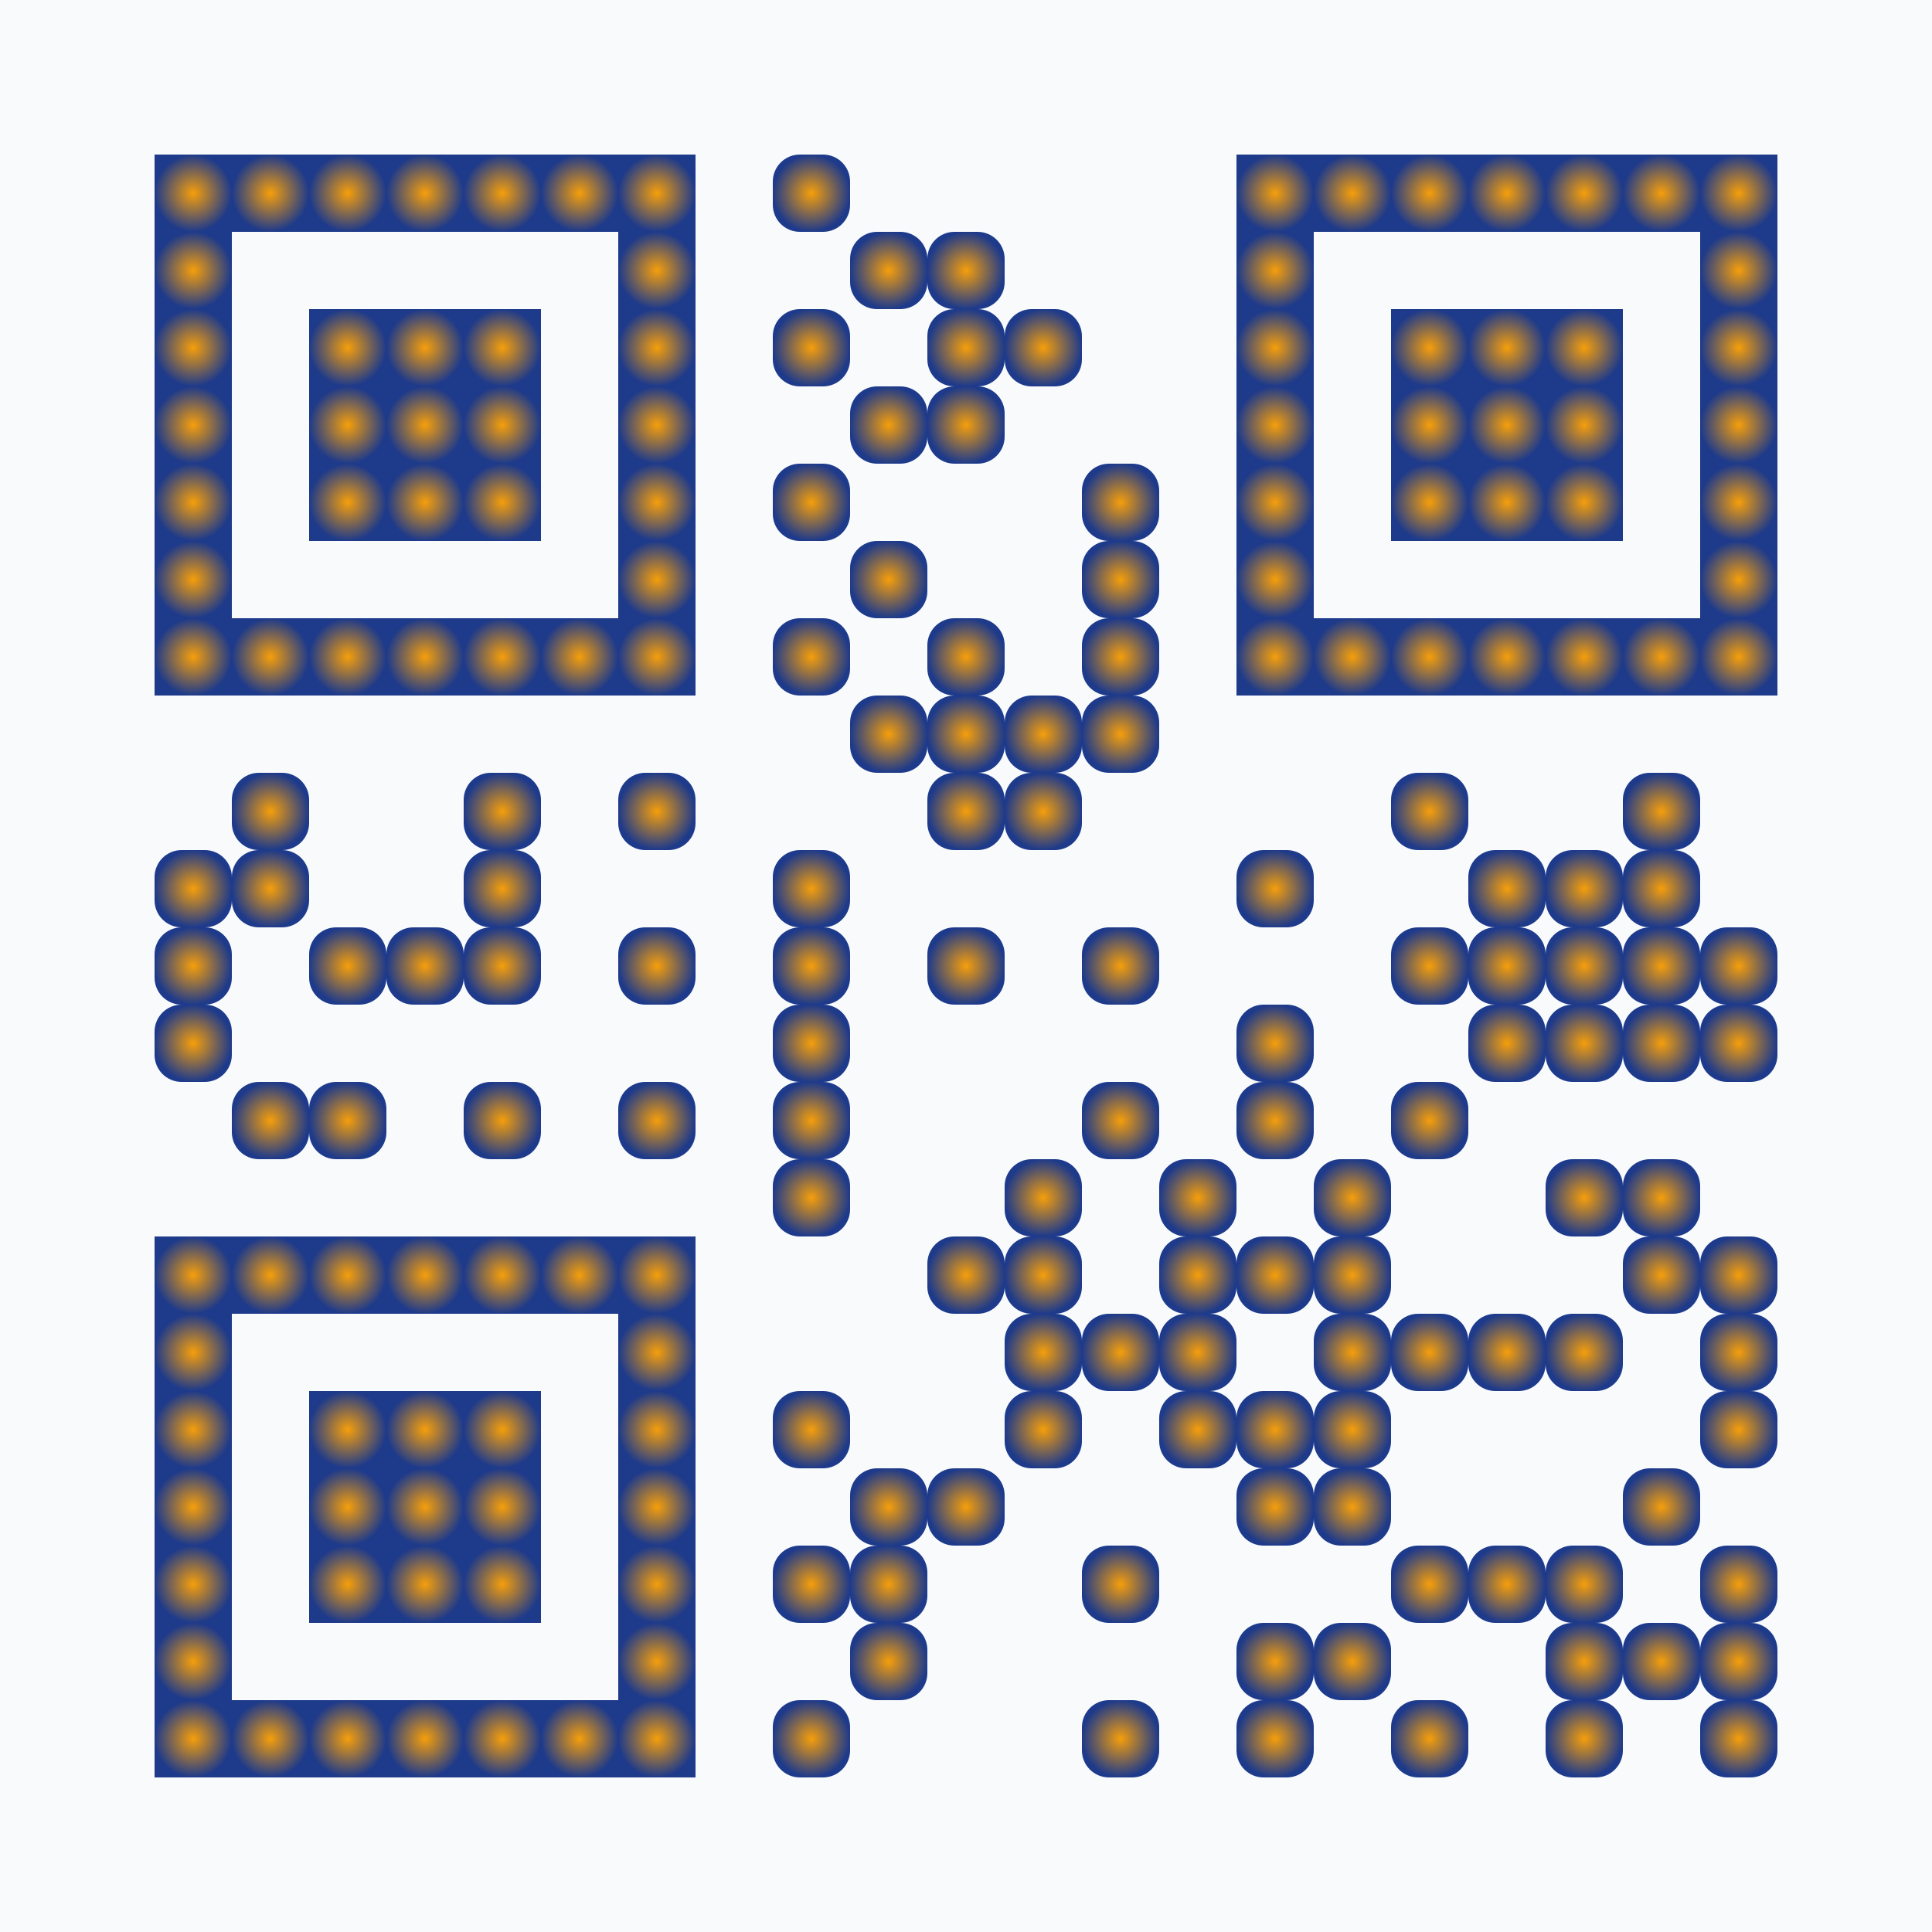
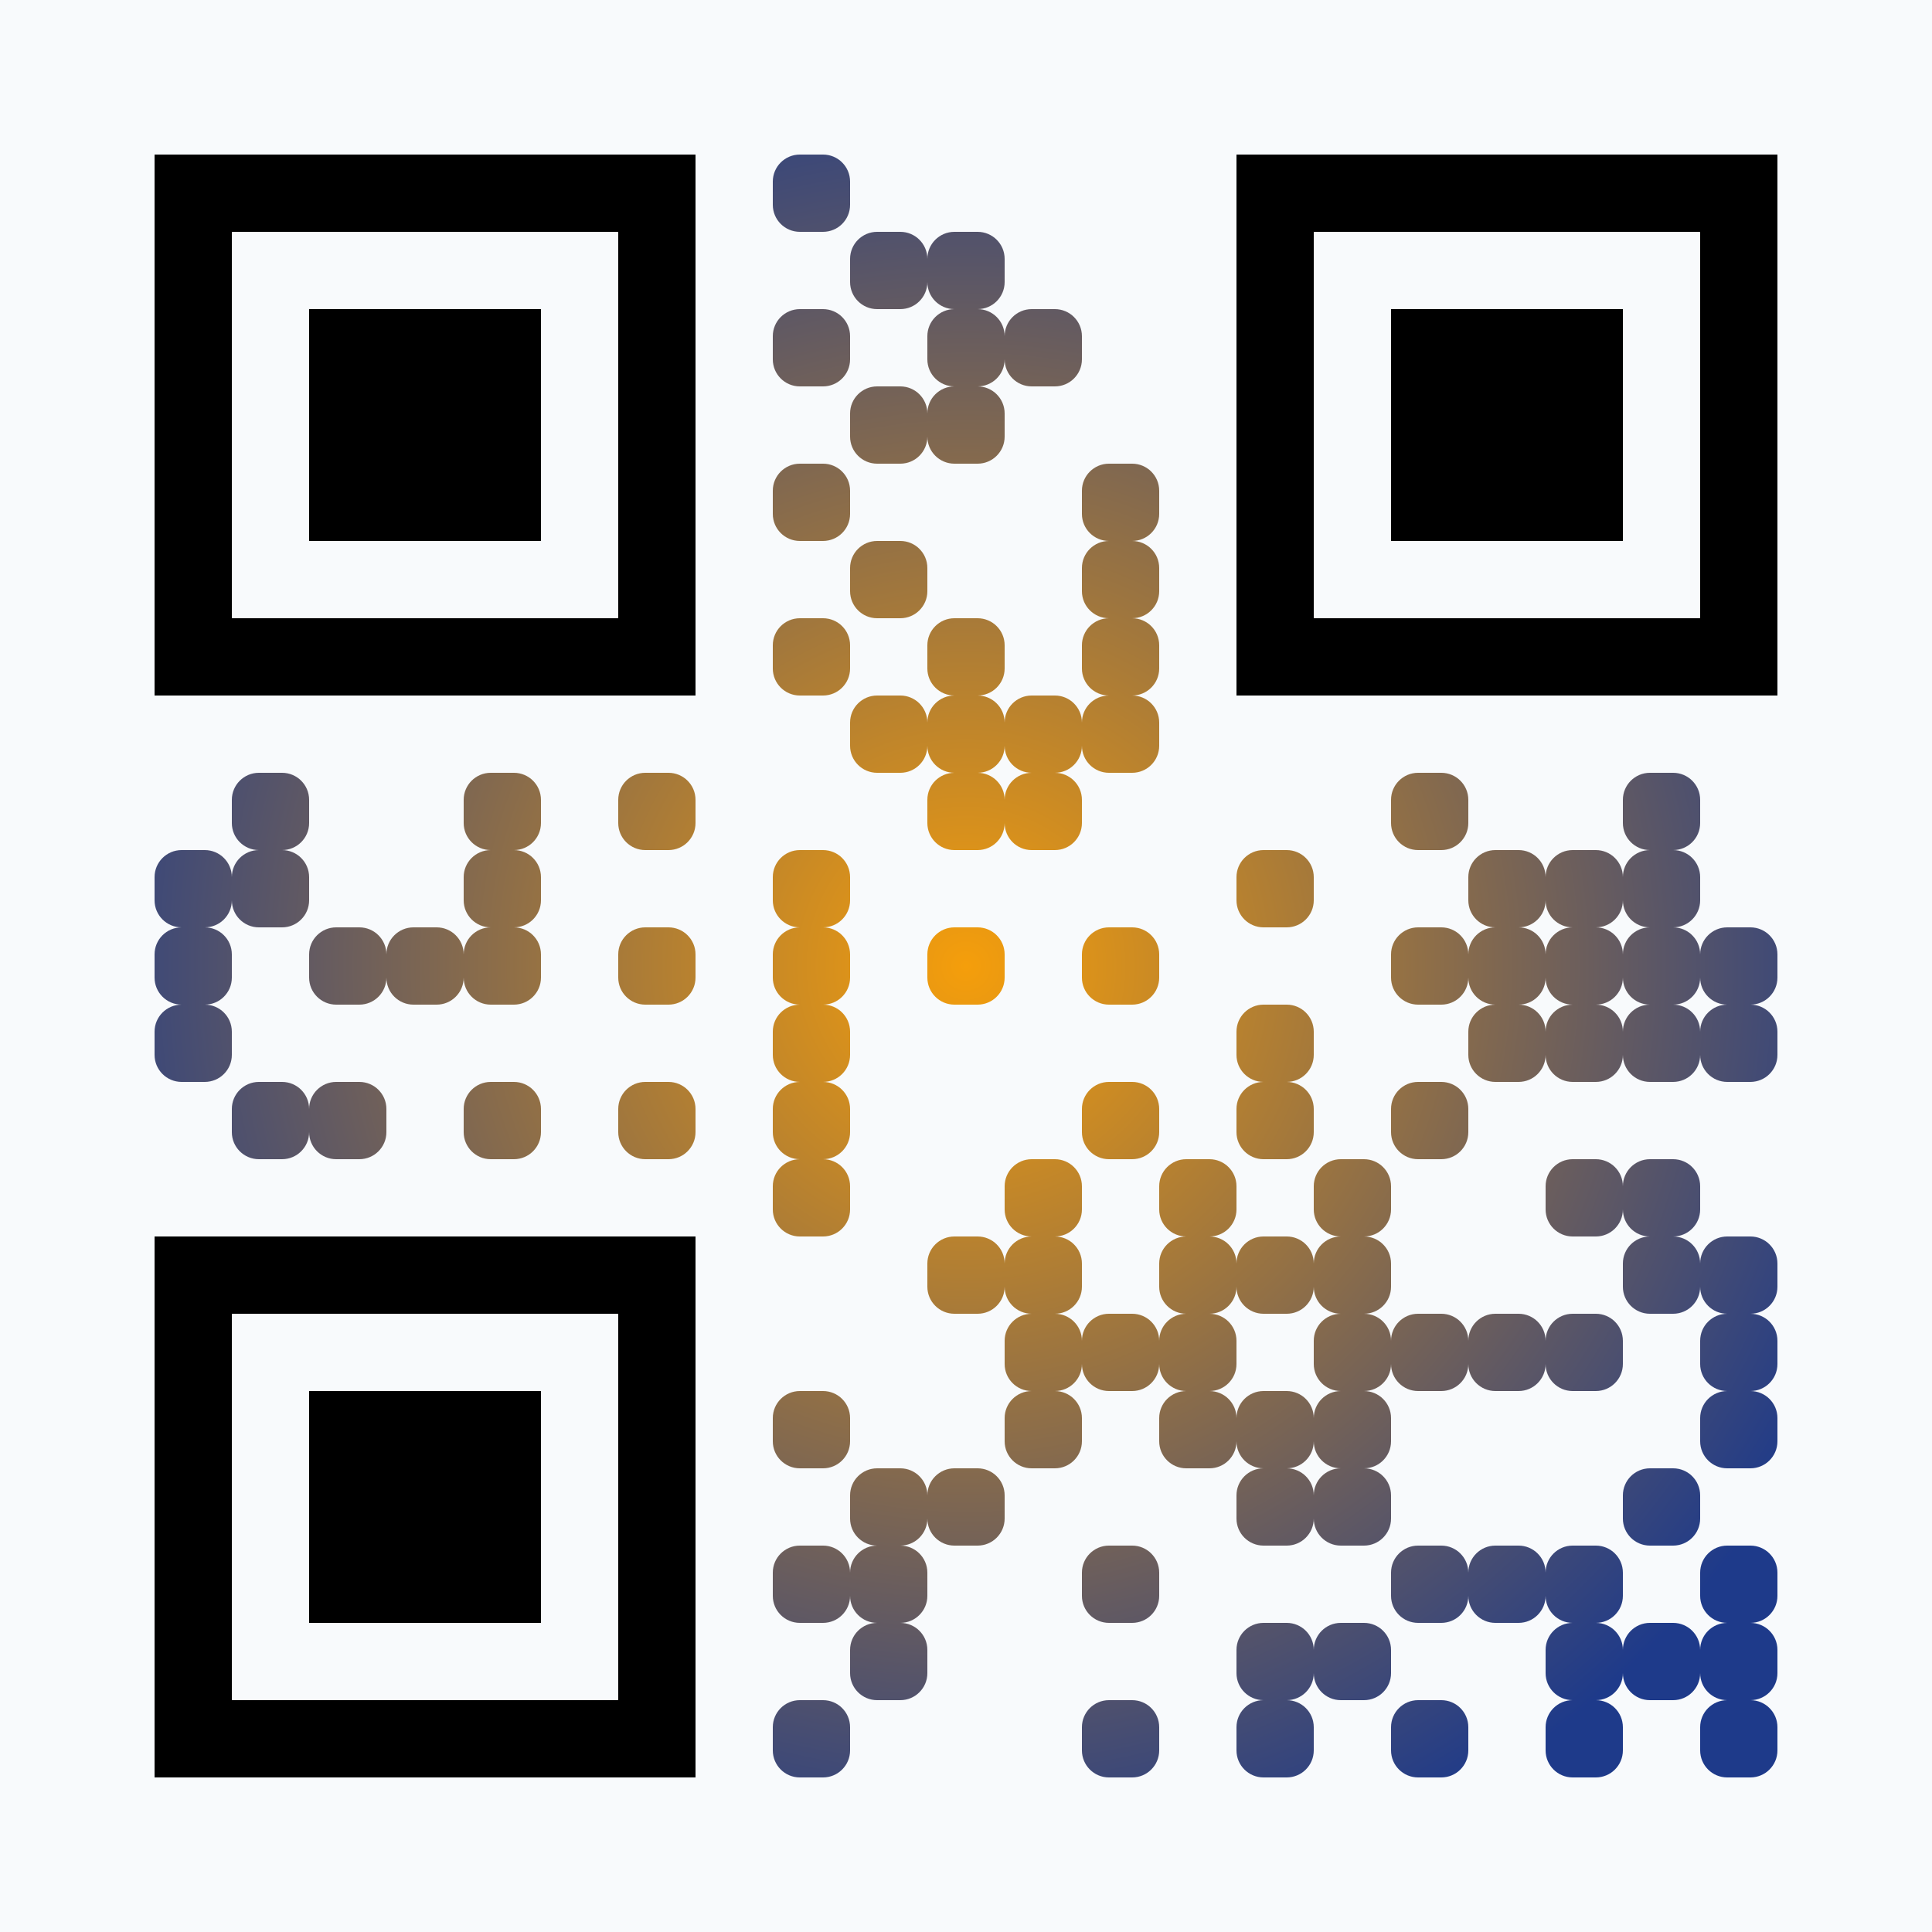
<svg xmlns="http://www.w3.org/2000/svg" version="1.1" width="225" height="225" viewBox="0 0 225 225">
  <defs>
-     <radialGradient id="qr-gradient" cx="50%" cy="50%" r="50%">
+     <radialGradient id="qr-gradient" gradientUnits="userSpaceOnUse" cx="112.5" cy="112.5" r="112.5">
      <stop offset="0%" stop-color="#F59E0B" />
      <stop offset="100%" stop-color="#1E3A8A" />
    </radialGradient>
  </defs>
  <rect width="100%" height="100%" fill="#F8FAFC" />
  <rect x="90" y="18" width="9" height="9" rx="3.15" ry="3.15" fill="url(#qr-gradient)" />
  <rect x="99" y="27" width="9" height="9" rx="3.15" ry="3.15" fill="url(#qr-gradient)" />
  <rect x="108" y="27" width="9" height="9" rx="3.15" ry="3.15" fill="url(#qr-gradient)" />
  <rect x="90" y="36" width="9" height="9" rx="3.15" ry="3.15" fill="url(#qr-gradient)" />
  <rect x="108" y="36" width="9" height="9" rx="3.15" ry="3.15" fill="url(#qr-gradient)" />
  <rect x="117" y="36" width="9" height="9" rx="3.15" ry="3.15" fill="url(#qr-gradient)" />
  <rect x="99" y="45" width="9" height="9" rx="3.15" ry="3.15" fill="url(#qr-gradient)" />
  <rect x="108" y="45" width="9" height="9" rx="3.15" ry="3.15" fill="url(#qr-gradient)" />
  <rect x="90" y="54" width="9" height="9" rx="3.15" ry="3.15" fill="url(#qr-gradient)" />
  <rect x="126" y="54" width="9" height="9" rx="3.15" ry="3.15" fill="url(#qr-gradient)" />
  <rect x="99" y="63" width="9" height="9" rx="3.15" ry="3.15" fill="url(#qr-gradient)" />
  <rect x="126" y="63" width="9" height="9" rx="3.15" ry="3.15" fill="url(#qr-gradient)" />
  <rect x="90" y="72" width="9" height="9" rx="3.15" ry="3.15" fill="url(#qr-gradient)" />
  <rect x="108" y="72" width="9" height="9" rx="3.15" ry="3.15" fill="url(#qr-gradient)" />
  <rect x="126" y="72" width="9" height="9" rx="3.15" ry="3.15" fill="url(#qr-gradient)" />
  <rect x="99" y="81" width="9" height="9" rx="3.15" ry="3.15" fill="url(#qr-gradient)" />
  <rect x="108" y="81" width="9" height="9" rx="3.15" ry="3.15" fill="url(#qr-gradient)" />
  <rect x="117" y="81" width="9" height="9" rx="3.15" ry="3.15" fill="url(#qr-gradient)" />
  <rect x="126" y="81" width="9" height="9" rx="3.15" ry="3.15" fill="url(#qr-gradient)" />
  <rect x="27" y="90" width="9" height="9" rx="3.15" ry="3.15" fill="url(#qr-gradient)" />
  <rect x="54" y="90" width="9" height="9" rx="3.15" ry="3.15" fill="url(#qr-gradient)" />
  <rect x="72" y="90" width="9" height="9" rx="3.15" ry="3.15" fill="url(#qr-gradient)" />
  <rect x="108" y="90" width="9" height="9" rx="3.15" ry="3.15" fill="url(#qr-gradient)" />
  <rect x="117" y="90" width="9" height="9" rx="3.15" ry="3.15" fill="url(#qr-gradient)" />
  <rect x="162" y="90" width="9" height="9" rx="3.15" ry="3.15" fill="url(#qr-gradient)" />
  <rect x="189" y="90" width="9" height="9" rx="3.15" ry="3.15" fill="url(#qr-gradient)" />
  <rect x="18" y="99" width="9" height="9" rx="3.15" ry="3.15" fill="url(#qr-gradient)" />
  <rect x="27" y="99" width="9" height="9" rx="3.15" ry="3.15" fill="url(#qr-gradient)" />
  <rect x="54" y="99" width="9" height="9" rx="3.15" ry="3.15" fill="url(#qr-gradient)" />
  <rect x="90" y="99" width="9" height="9" rx="3.15" ry="3.15" fill="url(#qr-gradient)" />
  <rect x="144" y="99" width="9" height="9" rx="3.15" ry="3.15" fill="url(#qr-gradient)" />
  <rect x="171" y="99" width="9" height="9" rx="3.15" ry="3.15" fill="url(#qr-gradient)" />
  <rect x="180" y="99" width="9" height="9" rx="3.15" ry="3.15" fill="url(#qr-gradient)" />
  <rect x="189" y="99" width="9" height="9" rx="3.15" ry="3.15" fill="url(#qr-gradient)" />
  <rect x="18" y="108" width="9" height="9" rx="3.15" ry="3.15" fill="url(#qr-gradient)" />
  <rect x="36" y="108" width="9" height="9" rx="3.15" ry="3.15" fill="url(#qr-gradient)" />
  <rect x="45" y="108" width="9" height="9" rx="3.15" ry="3.15" fill="url(#qr-gradient)" />
  <rect x="54" y="108" width="9" height="9" rx="3.15" ry="3.15" fill="url(#qr-gradient)" />
  <rect x="72" y="108" width="9" height="9" rx="3.15" ry="3.15" fill="url(#qr-gradient)" />
  <rect x="90" y="108" width="9" height="9" rx="3.15" ry="3.15" fill="url(#qr-gradient)" />
  <rect x="108" y="108" width="9" height="9" rx="3.15" ry="3.15" fill="url(#qr-gradient)" />
  <rect x="126" y="108" width="9" height="9" rx="3.15" ry="3.15" fill="url(#qr-gradient)" />
  <rect x="162" y="108" width="9" height="9" rx="3.15" ry="3.15" fill="url(#qr-gradient)" />
  <rect x="171" y="108" width="9" height="9" rx="3.15" ry="3.15" fill="url(#qr-gradient)" />
  <rect x="180" y="108" width="9" height="9" rx="3.15" ry="3.15" fill="url(#qr-gradient)" />
  <rect x="189" y="108" width="9" height="9" rx="3.15" ry="3.15" fill="url(#qr-gradient)" />
  <rect x="198" y="108" width="9" height="9" rx="3.15" ry="3.15" fill="url(#qr-gradient)" />
  <rect x="18" y="117" width="9" height="9" rx="3.15" ry="3.15" fill="url(#qr-gradient)" />
  <rect x="90" y="117" width="9" height="9" rx="3.15" ry="3.15" fill="url(#qr-gradient)" />
  <rect x="144" y="117" width="9" height="9" rx="3.15" ry="3.15" fill="url(#qr-gradient)" />
  <rect x="171" y="117" width="9" height="9" rx="3.15" ry="3.15" fill="url(#qr-gradient)" />
  <rect x="180" y="117" width="9" height="9" rx="3.15" ry="3.15" fill="url(#qr-gradient)" />
  <rect x="189" y="117" width="9" height="9" rx="3.15" ry="3.15" fill="url(#qr-gradient)" />
  <rect x="198" y="117" width="9" height="9" rx="3.15" ry="3.15" fill="url(#qr-gradient)" />
  <rect x="27" y="126" width="9" height="9" rx="3.15" ry="3.15" fill="url(#qr-gradient)" />
  <rect x="36" y="126" width="9" height="9" rx="3.15" ry="3.15" fill="url(#qr-gradient)" />
  <rect x="54" y="126" width="9" height="9" rx="3.15" ry="3.15" fill="url(#qr-gradient)" />
  <rect x="72" y="126" width="9" height="9" rx="3.15" ry="3.15" fill="url(#qr-gradient)" />
  <rect x="90" y="126" width="9" height="9" rx="3.15" ry="3.15" fill="url(#qr-gradient)" />
  <rect x="126" y="126" width="9" height="9" rx="3.15" ry="3.15" fill="url(#qr-gradient)" />
  <rect x="144" y="126" width="9" height="9" rx="3.15" ry="3.15" fill="url(#qr-gradient)" />
  <rect x="162" y="126" width="9" height="9" rx="3.15" ry="3.15" fill="url(#qr-gradient)" />
  <rect x="90" y="135" width="9" height="9" rx="3.15" ry="3.15" fill="url(#qr-gradient)" />
  <rect x="117" y="135" width="9" height="9" rx="3.15" ry="3.15" fill="url(#qr-gradient)" />
  <rect x="135" y="135" width="9" height="9" rx="3.15" ry="3.15" fill="url(#qr-gradient)" />
  <rect x="153" y="135" width="9" height="9" rx="3.15" ry="3.15" fill="url(#qr-gradient)" />
  <rect x="180" y="135" width="9" height="9" rx="3.15" ry="3.15" fill="url(#qr-gradient)" />
  <rect x="189" y="135" width="9" height="9" rx="3.15" ry="3.15" fill="url(#qr-gradient)" />
  <rect x="108" y="144" width="9" height="9" rx="3.15" ry="3.15" fill="url(#qr-gradient)" />
  <rect x="117" y="144" width="9" height="9" rx="3.15" ry="3.15" fill="url(#qr-gradient)" />
  <rect x="135" y="144" width="9" height="9" rx="3.15" ry="3.15" fill="url(#qr-gradient)" />
  <rect x="144" y="144" width="9" height="9" rx="3.15" ry="3.15" fill="url(#qr-gradient)" />
  <rect x="153" y="144" width="9" height="9" rx="3.15" ry="3.15" fill="url(#qr-gradient)" />
  <rect x="189" y="144" width="9" height="9" rx="3.15" ry="3.15" fill="url(#qr-gradient)" />
  <rect x="198" y="144" width="9" height="9" rx="3.15" ry="3.15" fill="url(#qr-gradient)" />
  <rect x="117" y="153" width="9" height="9" rx="3.15" ry="3.15" fill="url(#qr-gradient)" />
  <rect x="126" y="153" width="9" height="9" rx="3.15" ry="3.15" fill="url(#qr-gradient)" />
  <rect x="135" y="153" width="9" height="9" rx="3.15" ry="3.15" fill="url(#qr-gradient)" />
  <rect x="153" y="153" width="9" height="9" rx="3.15" ry="3.15" fill="url(#qr-gradient)" />
  <rect x="162" y="153" width="9" height="9" rx="3.15" ry="3.15" fill="url(#qr-gradient)" />
  <rect x="171" y="153" width="9" height="9" rx="3.15" ry="3.15" fill="url(#qr-gradient)" />
  <rect x="180" y="153" width="9" height="9" rx="3.15" ry="3.15" fill="url(#qr-gradient)" />
  <rect x="198" y="153" width="9" height="9" rx="3.15" ry="3.15" fill="url(#qr-gradient)" />
  <rect x="90" y="162" width="9" height="9" rx="3.15" ry="3.15" fill="url(#qr-gradient)" />
  <rect x="117" y="162" width="9" height="9" rx="3.15" ry="3.15" fill="url(#qr-gradient)" />
  <rect x="135" y="162" width="9" height="9" rx="3.15" ry="3.15" fill="url(#qr-gradient)" />
  <rect x="144" y="162" width="9" height="9" rx="3.15" ry="3.15" fill="url(#qr-gradient)" />
  <rect x="153" y="162" width="9" height="9" rx="3.15" ry="3.15" fill="url(#qr-gradient)" />
  <rect x="198" y="162" width="9" height="9" rx="3.15" ry="3.15" fill="url(#qr-gradient)" />
  <rect x="99" y="171" width="9" height="9" rx="3.15" ry="3.15" fill="url(#qr-gradient)" />
  <rect x="108" y="171" width="9" height="9" rx="3.15" ry="3.15" fill="url(#qr-gradient)" />
  <rect x="144" y="171" width="9" height="9" rx="3.15" ry="3.15" fill="url(#qr-gradient)" />
  <rect x="153" y="171" width="9" height="9" rx="3.15" ry="3.15" fill="url(#qr-gradient)" />
  <rect x="189" y="171" width="9" height="9" rx="3.15" ry="3.15" fill="url(#qr-gradient)" />
  <rect x="90" y="180" width="9" height="9" rx="3.15" ry="3.15" fill="url(#qr-gradient)" />
  <rect x="99" y="180" width="9" height="9" rx="3.15" ry="3.15" fill="url(#qr-gradient)" />
  <rect x="126" y="180" width="9" height="9" rx="3.15" ry="3.15" fill="url(#qr-gradient)" />
  <rect x="162" y="180" width="9" height="9" rx="3.15" ry="3.15" fill="url(#qr-gradient)" />
  <rect x="171" y="180" width="9" height="9" rx="3.15" ry="3.15" fill="url(#qr-gradient)" />
  <rect x="180" y="180" width="9" height="9" rx="3.15" ry="3.15" fill="url(#qr-gradient)" />
  <rect x="198" y="180" width="9" height="9" rx="3.15" ry="3.15" fill="url(#qr-gradient)" />
  <rect x="99" y="189" width="9" height="9" rx="3.15" ry="3.15" fill="url(#qr-gradient)" />
  <rect x="144" y="189" width="9" height="9" rx="3.15" ry="3.15" fill="url(#qr-gradient)" />
  <rect x="153" y="189" width="9" height="9" rx="3.15" ry="3.15" fill="url(#qr-gradient)" />
  <rect x="180" y="189" width="9" height="9" rx="3.15" ry="3.15" fill="url(#qr-gradient)" />
  <rect x="189" y="189" width="9" height="9" rx="3.15" ry="3.15" fill="url(#qr-gradient)" />
  <rect x="198" y="189" width="9" height="9" rx="3.15" ry="3.15" fill="url(#qr-gradient)" />
  <rect x="90" y="198" width="9" height="9" rx="3.15" ry="3.15" fill="url(#qr-gradient)" />
  <rect x="126" y="198" width="9" height="9" rx="3.15" ry="3.15" fill="url(#qr-gradient)" />
  <rect x="144" y="198" width="9" height="9" rx="3.15" ry="3.15" fill="url(#qr-gradient)" />
  <rect x="162" y="198" width="9" height="9" rx="3.15" ry="3.15" fill="url(#qr-gradient)" />
  <rect x="180" y="198" width="9" height="9" rx="3.15" ry="3.15" fill="url(#qr-gradient)" />
  <rect x="198" y="198" width="9" height="9" rx="3.15" ry="3.15" fill="url(#qr-gradient)" />
-   <rect x="18" y="18" width="9" height="9" fill="url(#qr-gradient)" />
-   <rect x="27" y="18" width="9" height="9" fill="url(#qr-gradient)" />
-   <rect x="36" y="18" width="9" height="9" fill="url(#qr-gradient)" />
-   <rect x="45" y="18" width="9" height="9" fill="url(#qr-gradient)" />
-   <rect x="54" y="18" width="9" height="9" fill="url(#qr-gradient)" />
-   <rect x="63" y="18" width="9" height="9" fill="url(#qr-gradient)" />
-   <rect x="72" y="18" width="9" height="9" fill="url(#qr-gradient)" />
-   <rect x="144" y="18" width="9" height="9" fill="url(#qr-gradient)" />
-   <rect x="153" y="18" width="9" height="9" fill="url(#qr-gradient)" />
-   <rect x="162" y="18" width="9" height="9" fill="url(#qr-gradient)" />
-   <rect x="171" y="18" width="9" height="9" fill="url(#qr-gradient)" />
-   <rect x="180" y="18" width="9" height="9" fill="url(#qr-gradient)" />
-   <rect x="189" y="18" width="9" height="9" fill="url(#qr-gradient)" />
-   <rect x="198" y="18" width="9" height="9" fill="url(#qr-gradient)" />
-   <rect x="18" y="27" width="9" height="9" fill="url(#qr-gradient)" />
-   <rect x="72" y="27" width="9" height="9" fill="url(#qr-gradient)" />
-   <rect x="144" y="27" width="9" height="9" fill="url(#qr-gradient)" />
-   <rect x="198" y="27" width="9" height="9" fill="url(#qr-gradient)" />
-   <rect x="18" y="36" width="9" height="9" fill="url(#qr-gradient)" />
-   <rect x="36" y="36" width="9" height="9" fill="url(#qr-gradient)" />
-   <rect x="45" y="36" width="9" height="9" fill="url(#qr-gradient)" />
-   <rect x="54" y="36" width="9" height="9" fill="url(#qr-gradient)" />
-   <rect x="72" y="36" width="9" height="9" fill="url(#qr-gradient)" />
-   <rect x="144" y="36" width="9" height="9" fill="url(#qr-gradient)" />
-   <rect x="162" y="36" width="9" height="9" fill="url(#qr-gradient)" />
-   <rect x="171" y="36" width="9" height="9" fill="url(#qr-gradient)" />
-   <rect x="180" y="36" width="9" height="9" fill="url(#qr-gradient)" />
-   <rect x="198" y="36" width="9" height="9" fill="url(#qr-gradient)" />
-   <rect x="18" y="45" width="9" height="9" fill="url(#qr-gradient)" />
-   <rect x="36" y="45" width="9" height="9" fill="url(#qr-gradient)" />
-   <rect x="45" y="45" width="9" height="9" fill="url(#qr-gradient)" />
-   <rect x="54" y="45" width="9" height="9" fill="url(#qr-gradient)" />
-   <rect x="72" y="45" width="9" height="9" fill="url(#qr-gradient)" />
-   <rect x="144" y="45" width="9" height="9" fill="url(#qr-gradient)" />
-   <rect x="162" y="45" width="9" height="9" fill="url(#qr-gradient)" />
-   <rect x="171" y="45" width="9" height="9" fill="url(#qr-gradient)" />
-   <rect x="180" y="45" width="9" height="9" fill="url(#qr-gradient)" />
-   <rect x="198" y="45" width="9" height="9" fill="url(#qr-gradient)" />
-   <rect x="18" y="54" width="9" height="9" fill="url(#qr-gradient)" />
-   <rect x="36" y="54" width="9" height="9" fill="url(#qr-gradient)" />
-   <rect x="45" y="54" width="9" height="9" fill="url(#qr-gradient)" />
-   <rect x="54" y="54" width="9" height="9" fill="url(#qr-gradient)" />
-   <rect x="72" y="54" width="9" height="9" fill="url(#qr-gradient)" />
-   <rect x="144" y="54" width="9" height="9" fill="url(#qr-gradient)" />
-   <rect x="162" y="54" width="9" height="9" fill="url(#qr-gradient)" />
-   <rect x="171" y="54" width="9" height="9" fill="url(#qr-gradient)" />
-   <rect x="180" y="54" width="9" height="9" fill="url(#qr-gradient)" />
-   <rect x="198" y="54" width="9" height="9" fill="url(#qr-gradient)" />
-   <rect x="18" y="63" width="9" height="9" fill="url(#qr-gradient)" />
-   <rect x="72" y="63" width="9" height="9" fill="url(#qr-gradient)" />
-   <rect x="144" y="63" width="9" height="9" fill="url(#qr-gradient)" />
-   <rect x="198" y="63" width="9" height="9" fill="url(#qr-gradient)" />
-   <rect x="18" y="72" width="9" height="9" fill="url(#qr-gradient)" />
-   <rect x="27" y="72" width="9" height="9" fill="url(#qr-gradient)" />
-   <rect x="36" y="72" width="9" height="9" fill="url(#qr-gradient)" />
-   <rect x="45" y="72" width="9" height="9" fill="url(#qr-gradient)" />
-   <rect x="54" y="72" width="9" height="9" fill="url(#qr-gradient)" />
-   <rect x="63" y="72" width="9" height="9" fill="url(#qr-gradient)" />
-   <rect x="72" y="72" width="9" height="9" fill="url(#qr-gradient)" />
-   <rect x="144" y="72" width="9" height="9" fill="url(#qr-gradient)" />
-   <rect x="153" y="72" width="9" height="9" fill="url(#qr-gradient)" />
-   <rect x="162" y="72" width="9" height="9" fill="url(#qr-gradient)" />
-   <rect x="171" y="72" width="9" height="9" fill="url(#qr-gradient)" />
-   <rect x="180" y="72" width="9" height="9" fill="url(#qr-gradient)" />
-   <rect x="189" y="72" width="9" height="9" fill="url(#qr-gradient)" />
-   <rect x="198" y="72" width="9" height="9" fill="url(#qr-gradient)" />
-   <rect x="18" y="144" width="9" height="9" fill="url(#qr-gradient)" />
-   <rect x="27" y="144" width="9" height="9" fill="url(#qr-gradient)" />
-   <rect x="36" y="144" width="9" height="9" fill="url(#qr-gradient)" />
-   <rect x="45" y="144" width="9" height="9" fill="url(#qr-gradient)" />
-   <rect x="54" y="144" width="9" height="9" fill="url(#qr-gradient)" />
-   <rect x="63" y="144" width="9" height="9" fill="url(#qr-gradient)" />
-   <rect x="72" y="144" width="9" height="9" fill="url(#qr-gradient)" />
-   <rect x="18" y="153" width="9" height="9" fill="url(#qr-gradient)" />
-   <rect x="72" y="153" width="9" height="9" fill="url(#qr-gradient)" />
-   <rect x="18" y="162" width="9" height="9" fill="url(#qr-gradient)" />
-   <rect x="36" y="162" width="9" height="9" fill="url(#qr-gradient)" />
-   <rect x="45" y="162" width="9" height="9" fill="url(#qr-gradient)" />
-   <rect x="54" y="162" width="9" height="9" fill="url(#qr-gradient)" />
-   <rect x="72" y="162" width="9" height="9" fill="url(#qr-gradient)" />
-   <rect x="18" y="171" width="9" height="9" fill="url(#qr-gradient)" />
-   <rect x="36" y="171" width="9" height="9" fill="url(#qr-gradient)" />
-   <rect x="45" y="171" width="9" height="9" fill="url(#qr-gradient)" />
-   <rect x="54" y="171" width="9" height="9" fill="url(#qr-gradient)" />
-   <rect x="72" y="171" width="9" height="9" fill="url(#qr-gradient)" />
-   <rect x="18" y="180" width="9" height="9" fill="url(#qr-gradient)" />
-   <rect x="36" y="180" width="9" height="9" fill="url(#qr-gradient)" />
-   <rect x="45" y="180" width="9" height="9" fill="url(#qr-gradient)" />
-   <rect x="54" y="180" width="9" height="9" fill="url(#qr-gradient)" />
-   <rect x="72" y="180" width="9" height="9" fill="url(#qr-gradient)" />
-   <rect x="18" y="189" width="9" height="9" fill="url(#qr-gradient)" />
-   <rect x="72" y="189" width="9" height="9" fill="url(#qr-gradient)" />
-   <rect x="18" y="198" width="9" height="9" fill="url(#qr-gradient)" />
-   <rect x="27" y="198" width="9" height="9" fill="url(#qr-gradient)" />
-   <rect x="36" y="198" width="9" height="9" fill="url(#qr-gradient)" />
-   <rect x="45" y="198" width="9" height="9" fill="url(#qr-gradient)" />
-   <rect x="54" y="198" width="9" height="9" fill="url(#qr-gradient)" />
-   <rect x="63" y="198" width="9" height="9" fill="url(#qr-gradient)" />
-   <rect x="72" y="198" width="9" height="9" fill="url(#qr-gradient)" />
+   <rect x="18" y="18" width="9" height="9" fill="#000000" />
+   <rect x="27" y="18" width="9" height="9" fill="#000000" />
+   <rect x="36" y="18" width="9" height="9" fill="#000000" />
+   <rect x="45" y="18" width="9" height="9" fill="#000000" />
+   <rect x="54" y="18" width="9" height="9" fill="#000000" />
+   <rect x="63" y="18" width="9" height="9" fill="#000000" />
+   <rect x="72" y="18" width="9" height="9" fill="#000000" />
+   <rect x="144" y="18" width="9" height="9" fill="#000000" />
+   <rect x="153" y="18" width="9" height="9" fill="#000000" />
+   <rect x="162" y="18" width="9" height="9" fill="#000000" />
+   <rect x="171" y="18" width="9" height="9" fill="#000000" />
+   <rect x="180" y="18" width="9" height="9" fill="#000000" />
+   <rect x="189" y="18" width="9" height="9" fill="#000000" />
+   <rect x="198" y="18" width="9" height="9" fill="#000000" />
+   <rect x="18" y="27" width="9" height="9" fill="#000000" />
+   <rect x="27" y="27" width="9" height="9" fill="#F8FAFC" />
+   <rect x="36" y="27" width="9" height="9" fill="#F8FAFC" />
+   <rect x="45" y="27" width="9" height="9" fill="#F8FAFC" />
+   <rect x="54" y="27" width="9" height="9" fill="#F8FAFC" />
+   <rect x="63" y="27" width="9" height="9" fill="#F8FAFC" />
+   <rect x="72" y="27" width="9" height="9" fill="#000000" />
+   <rect x="144" y="27" width="9" height="9" fill="#000000" />
+   <rect x="153" y="27" width="9" height="9" fill="#F8FAFC" />
+   <rect x="162" y="27" width="9" height="9" fill="#F8FAFC" />
+   <rect x="171" y="27" width="9" height="9" fill="#F8FAFC" />
+   <rect x="180" y="27" width="9" height="9" fill="#F8FAFC" />
+   <rect x="189" y="27" width="9" height="9" fill="#F8FAFC" />
+   <rect x="198" y="27" width="9" height="9" fill="#000000" />
+   <rect x="18" y="36" width="9" height="9" fill="#000000" />
+   <rect x="27" y="36" width="9" height="9" fill="#F8FAFC" />
+   <rect x="36" y="36" width="9" height="9" fill="#000000" />
+   <rect x="45" y="36" width="9" height="9" fill="#000000" />
+   <rect x="54" y="36" width="9" height="9" fill="#000000" />
+   <rect x="63" y="36" width="9" height="9" fill="#F8FAFC" />
+   <rect x="72" y="36" width="9" height="9" fill="#000000" />
+   <rect x="144" y="36" width="9" height="9" fill="#000000" />
+   <rect x="153" y="36" width="9" height="9" fill="#F8FAFC" />
+   <rect x="162" y="36" width="9" height="9" fill="#000000" />
+   <rect x="171" y="36" width="9" height="9" fill="#000000" />
+   <rect x="180" y="36" width="9" height="9" fill="#000000" />
+   <rect x="189" y="36" width="9" height="9" fill="#F8FAFC" />
+   <rect x="198" y="36" width="9" height="9" fill="#000000" />
+   <rect x="18" y="45" width="9" height="9" fill="#000000" />
+   <rect x="27" y="45" width="9" height="9" fill="#F8FAFC" />
+   <rect x="36" y="45" width="9" height="9" fill="#000000" />
+   <rect x="45" y="45" width="9" height="9" fill="#000000" />
+   <rect x="54" y="45" width="9" height="9" fill="#000000" />
+   <rect x="63" y="45" width="9" height="9" fill="#F8FAFC" />
+   <rect x="72" y="45" width="9" height="9" fill="#000000" />
+   <rect x="144" y="45" width="9" height="9" fill="#000000" />
+   <rect x="153" y="45" width="9" height="9" fill="#F8FAFC" />
+   <rect x="162" y="45" width="9" height="9" fill="#000000" />
+   <rect x="171" y="45" width="9" height="9" fill="#000000" />
+   <rect x="180" y="45" width="9" height="9" fill="#000000" />
+   <rect x="189" y="45" width="9" height="9" fill="#F8FAFC" />
+   <rect x="198" y="45" width="9" height="9" fill="#000000" />
+   <rect x="18" y="54" width="9" height="9" fill="#000000" />
+   <rect x="27" y="54" width="9" height="9" fill="#F8FAFC" />
+   <rect x="36" y="54" width="9" height="9" fill="#000000" />
+   <rect x="45" y="54" width="9" height="9" fill="#000000" />
+   <rect x="54" y="54" width="9" height="9" fill="#000000" />
+   <rect x="63" y="54" width="9" height="9" fill="#F8FAFC" />
+   <rect x="72" y="54" width="9" height="9" fill="#000000" />
+   <rect x="144" y="54" width="9" height="9" fill="#000000" />
+   <rect x="153" y="54" width="9" height="9" fill="#F8FAFC" />
+   <rect x="162" y="54" width="9" height="9" fill="#000000" />
+   <rect x="171" y="54" width="9" height="9" fill="#000000" />
+   <rect x="180" y="54" width="9" height="9" fill="#000000" />
+   <rect x="189" y="54" width="9" height="9" fill="#F8FAFC" />
+   <rect x="198" y="54" width="9" height="9" fill="#000000" />
+   <rect x="18" y="63" width="9" height="9" fill="#000000" />
+   <rect x="27" y="63" width="9" height="9" fill="#F8FAFC" />
+   <rect x="36" y="63" width="9" height="9" fill="#F8FAFC" />
+   <rect x="45" y="63" width="9" height="9" fill="#F8FAFC" />
+   <rect x="54" y="63" width="9" height="9" fill="#F8FAFC" />
+   <rect x="63" y="63" width="9" height="9" fill="#F8FAFC" />
+   <rect x="72" y="63" width="9" height="9" fill="#000000" />
+   <rect x="144" y="63" width="9" height="9" fill="#000000" />
+   <rect x="153" y="63" width="9" height="9" fill="#F8FAFC" />
+   <rect x="162" y="63" width="9" height="9" fill="#F8FAFC" />
+   <rect x="171" y="63" width="9" height="9" fill="#F8FAFC" />
+   <rect x="180" y="63" width="9" height="9" fill="#F8FAFC" />
+   <rect x="189" y="63" width="9" height="9" fill="#F8FAFC" />
+   <rect x="198" y="63" width="9" height="9" fill="#000000" />
+   <rect x="18" y="72" width="9" height="9" fill="#000000" />
+   <rect x="27" y="72" width="9" height="9" fill="#000000" />
+   <rect x="36" y="72" width="9" height="9" fill="#000000" />
+   <rect x="45" y="72" width="9" height="9" fill="#000000" />
+   <rect x="54" y="72" width="9" height="9" fill="#000000" />
+   <rect x="63" y="72" width="9" height="9" fill="#000000" />
+   <rect x="72" y="72" width="9" height="9" fill="#000000" />
+   <rect x="144" y="72" width="9" height="9" fill="#000000" />
+   <rect x="153" y="72" width="9" height="9" fill="#000000" />
+   <rect x="162" y="72" width="9" height="9" fill="#000000" />
+   <rect x="171" y="72" width="9" height="9" fill="#000000" />
+   <rect x="180" y="72" width="9" height="9" fill="#000000" />
+   <rect x="189" y="72" width="9" height="9" fill="#000000" />
+   <rect x="198" y="72" width="9" height="9" fill="#000000" />
+   <rect x="18" y="144" width="9" height="9" fill="#000000" />
+   <rect x="27" y="144" width="9" height="9" fill="#000000" />
+   <rect x="36" y="144" width="9" height="9" fill="#000000" />
+   <rect x="45" y="144" width="9" height="9" fill="#000000" />
+   <rect x="54" y="144" width="9" height="9" fill="#000000" />
+   <rect x="63" y="144" width="9" height="9" fill="#000000" />
+   <rect x="72" y="144" width="9" height="9" fill="#000000" />
+   <rect x="18" y="153" width="9" height="9" fill="#000000" />
+   <rect x="27" y="153" width="9" height="9" fill="#F8FAFC" />
+   <rect x="36" y="153" width="9" height="9" fill="#F8FAFC" />
+   <rect x="45" y="153" width="9" height="9" fill="#F8FAFC" />
+   <rect x="54" y="153" width="9" height="9" fill="#F8FAFC" />
+   <rect x="63" y="153" width="9" height="9" fill="#F8FAFC" />
+   <rect x="72" y="153" width="9" height="9" fill="#000000" />
+   <rect x="18" y="162" width="9" height="9" fill="#000000" />
+   <rect x="27" y="162" width="9" height="9" fill="#F8FAFC" />
+   <rect x="36" y="162" width="9" height="9" fill="#000000" />
+   <rect x="45" y="162" width="9" height="9" fill="#000000" />
+   <rect x="54" y="162" width="9" height="9" fill="#000000" />
+   <rect x="63" y="162" width="9" height="9" fill="#F8FAFC" />
+   <rect x="72" y="162" width="9" height="9" fill="#000000" />
+   <rect x="18" y="171" width="9" height="9" fill="#000000" />
+   <rect x="27" y="171" width="9" height="9" fill="#F8FAFC" />
+   <rect x="36" y="171" width="9" height="9" fill="#000000" />
+   <rect x="45" y="171" width="9" height="9" fill="#000000" />
+   <rect x="54" y="171" width="9" height="9" fill="#000000" />
+   <rect x="63" y="171" width="9" height="9" fill="#F8FAFC" />
+   <rect x="72" y="171" width="9" height="9" fill="#000000" />
+   <rect x="18" y="180" width="9" height="9" fill="#000000" />
+   <rect x="27" y="180" width="9" height="9" fill="#F8FAFC" />
+   <rect x="36" y="180" width="9" height="9" fill="#000000" />
+   <rect x="45" y="180" width="9" height="9" fill="#000000" />
+   <rect x="54" y="180" width="9" height="9" fill="#000000" />
+   <rect x="63" y="180" width="9" height="9" fill="#F8FAFC" />
+   <rect x="72" y="180" width="9" height="9" fill="#000000" />
+   <rect x="18" y="189" width="9" height="9" fill="#000000" />
+   <rect x="27" y="189" width="9" height="9" fill="#F8FAFC" />
+   <rect x="36" y="189" width="9" height="9" fill="#F8FAFC" />
+   <rect x="45" y="189" width="9" height="9" fill="#F8FAFC" />
+   <rect x="54" y="189" width="9" height="9" fill="#F8FAFC" />
+   <rect x="63" y="189" width="9" height="9" fill="#F8FAFC" />
+   <rect x="72" y="189" width="9" height="9" fill="#000000" />
+   <rect x="18" y="198" width="9" height="9" fill="#000000" />
+   <rect x="27" y="198" width="9" height="9" fill="#000000" />
+   <rect x="36" y="198" width="9" height="9" fill="#000000" />
+   <rect x="45" y="198" width="9" height="9" fill="#000000" />
+   <rect x="54" y="198" width="9" height="9" fill="#000000" />
+   <rect x="63" y="198" width="9" height="9" fill="#000000" />
+   <rect x="72" y="198" width="9" height="9" fill="#000000" />
</svg>
